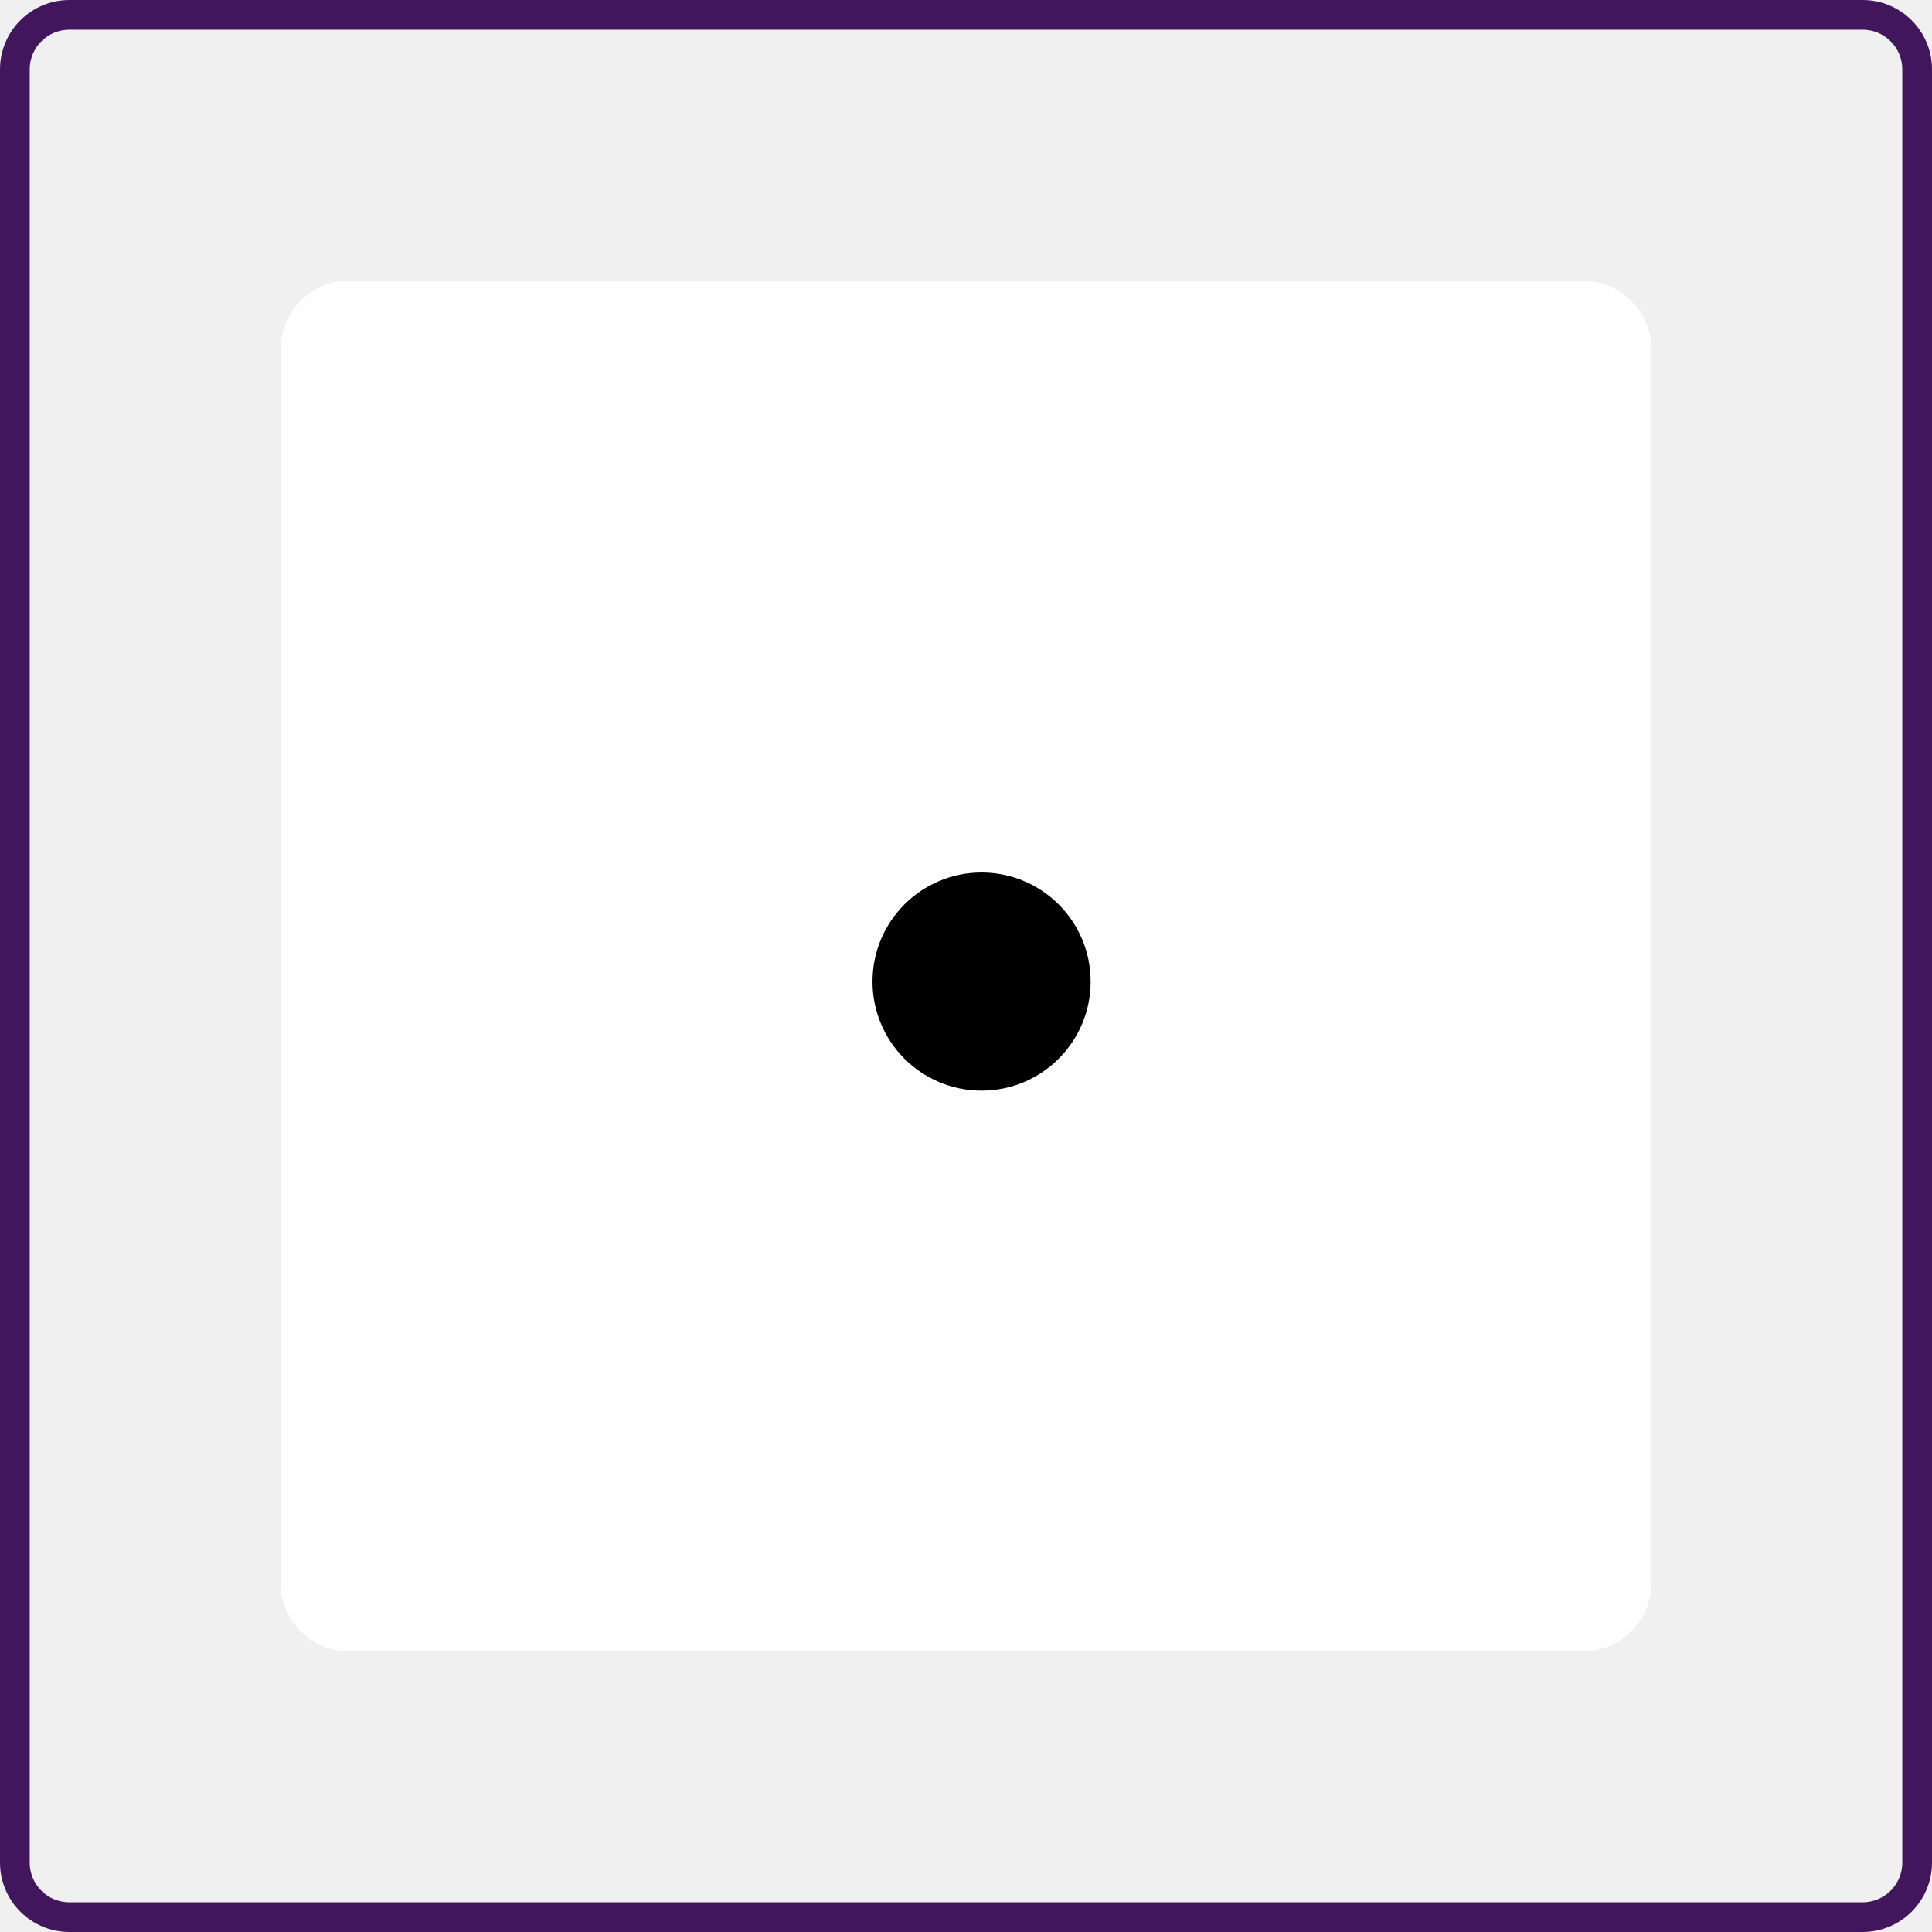
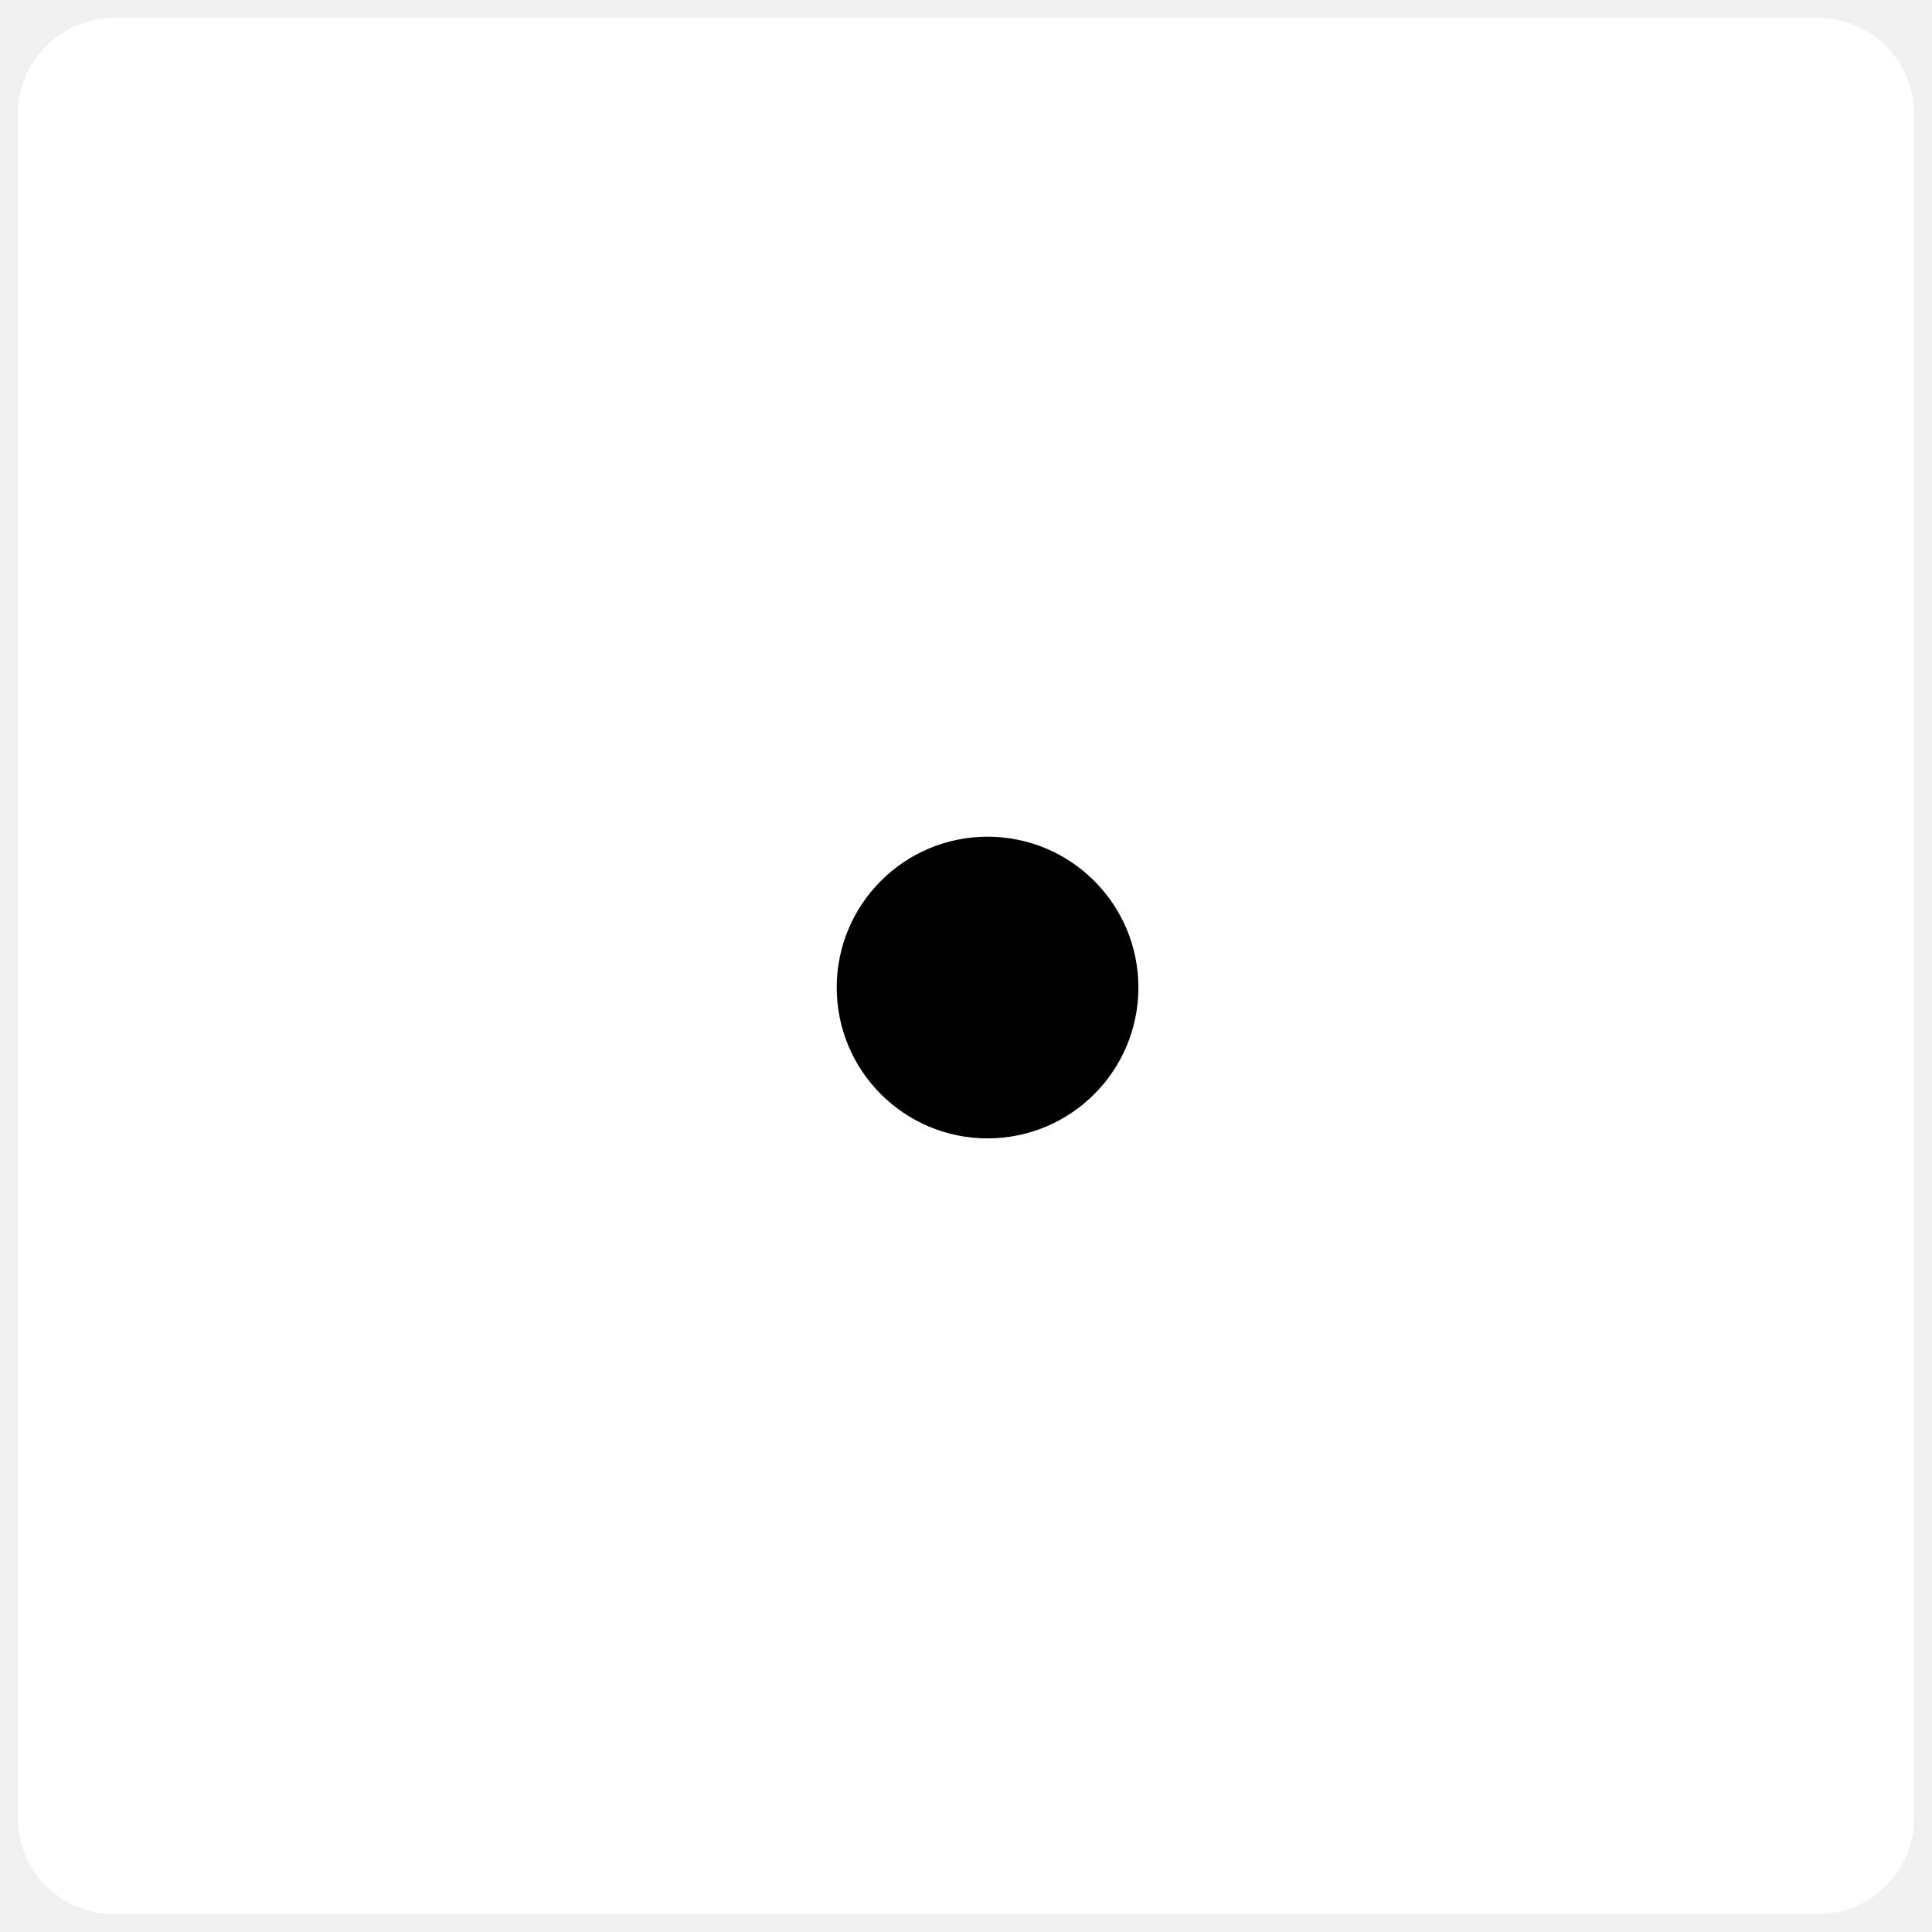
- <svg xmlns="http://www.w3.org/2000/svg" width="130" height="130" viewBox="0 0 130 130" fill="none">
-   <rect x="1" y="1" width="128" height="128" rx="3.668" stroke="#42165D" stroke-width="2" />
-   <rect x="18.871" y="18.871" width="92.258" height="92.258" rx="4.668" fill="white" />
-   <circle cx="66.048" cy="66.048" r="7.339" fill="black" />
+ <svg xmlns="http://www.w3.org/2000/svg" width="94" height="94" viewBox="0 0 94 94" fill="none">
+   <path d="M0.871 5.539C0.871 2.961 2.961 0.871 5.539 0.871H88.461C91.039 0.871 93.129 2.961 93.129 5.539V88.461C93.129 91.039 91.039 93.129 88.461 93.129H5.539C2.961 93.129 0.871 91.039 0.871 88.461V5.539Z" fill="white" />
+   <circle cx="48.049" cy="48.048" r="7.339" fill="black" />
</svg>
